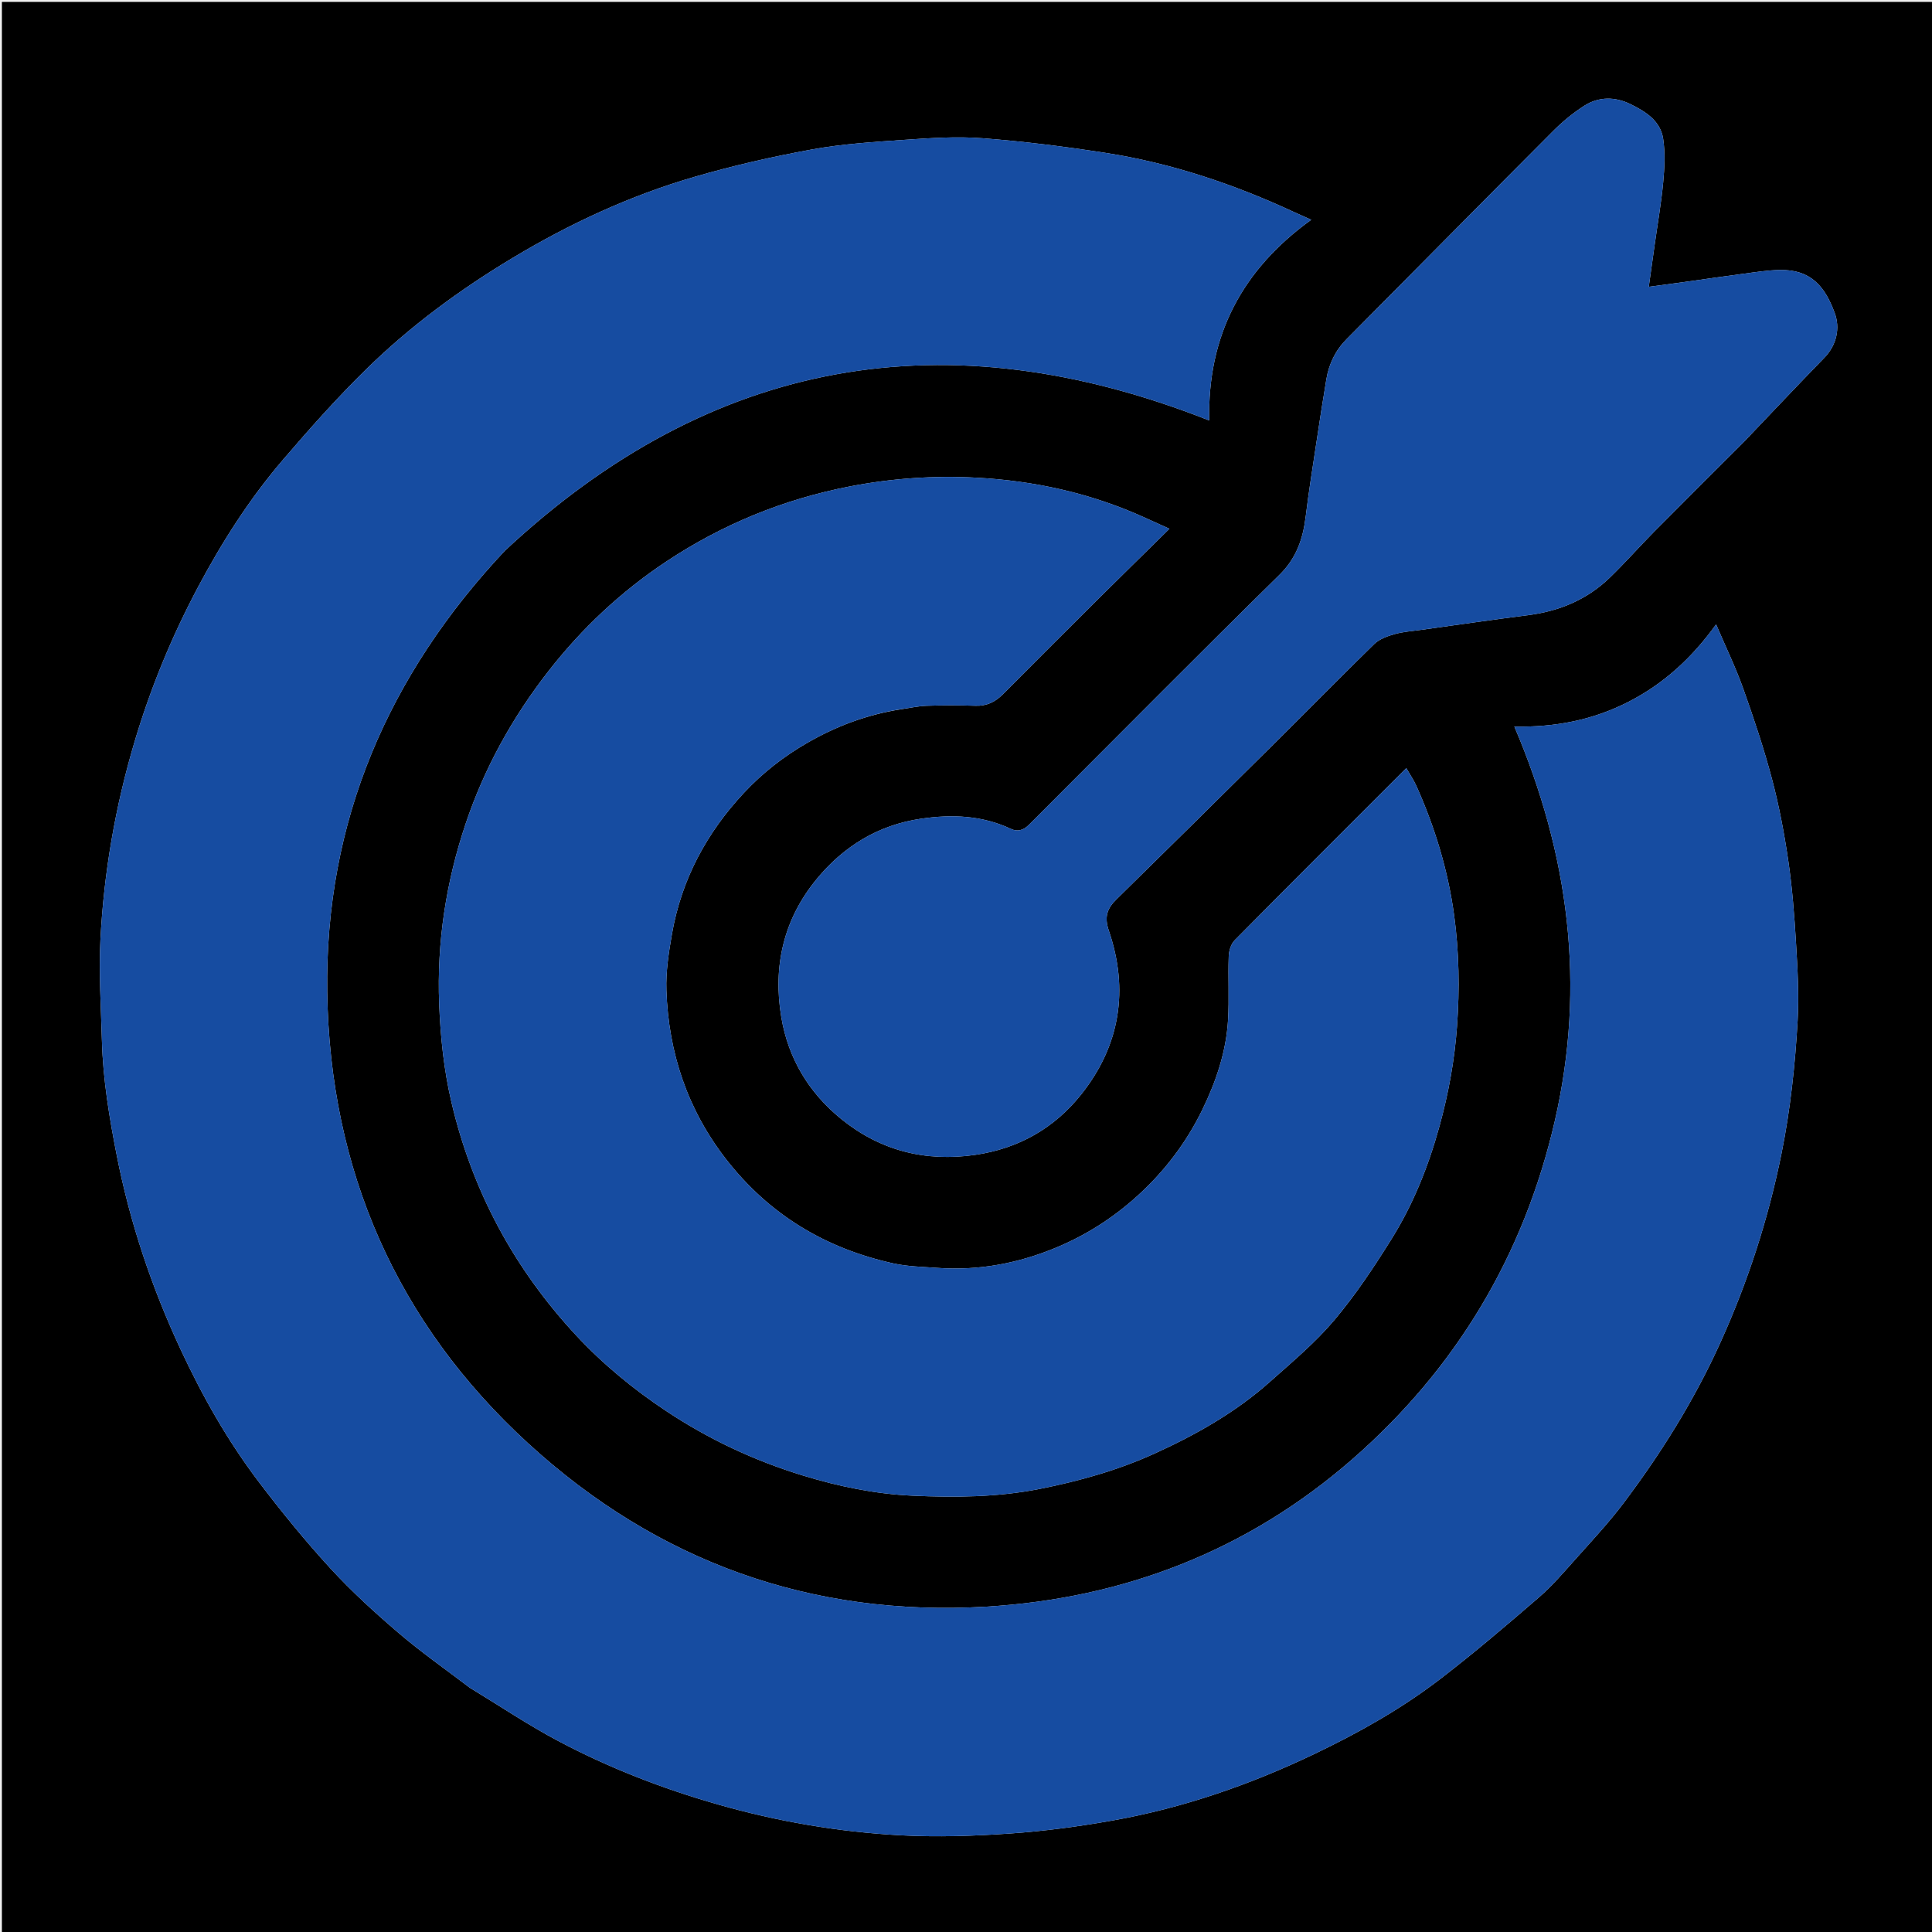
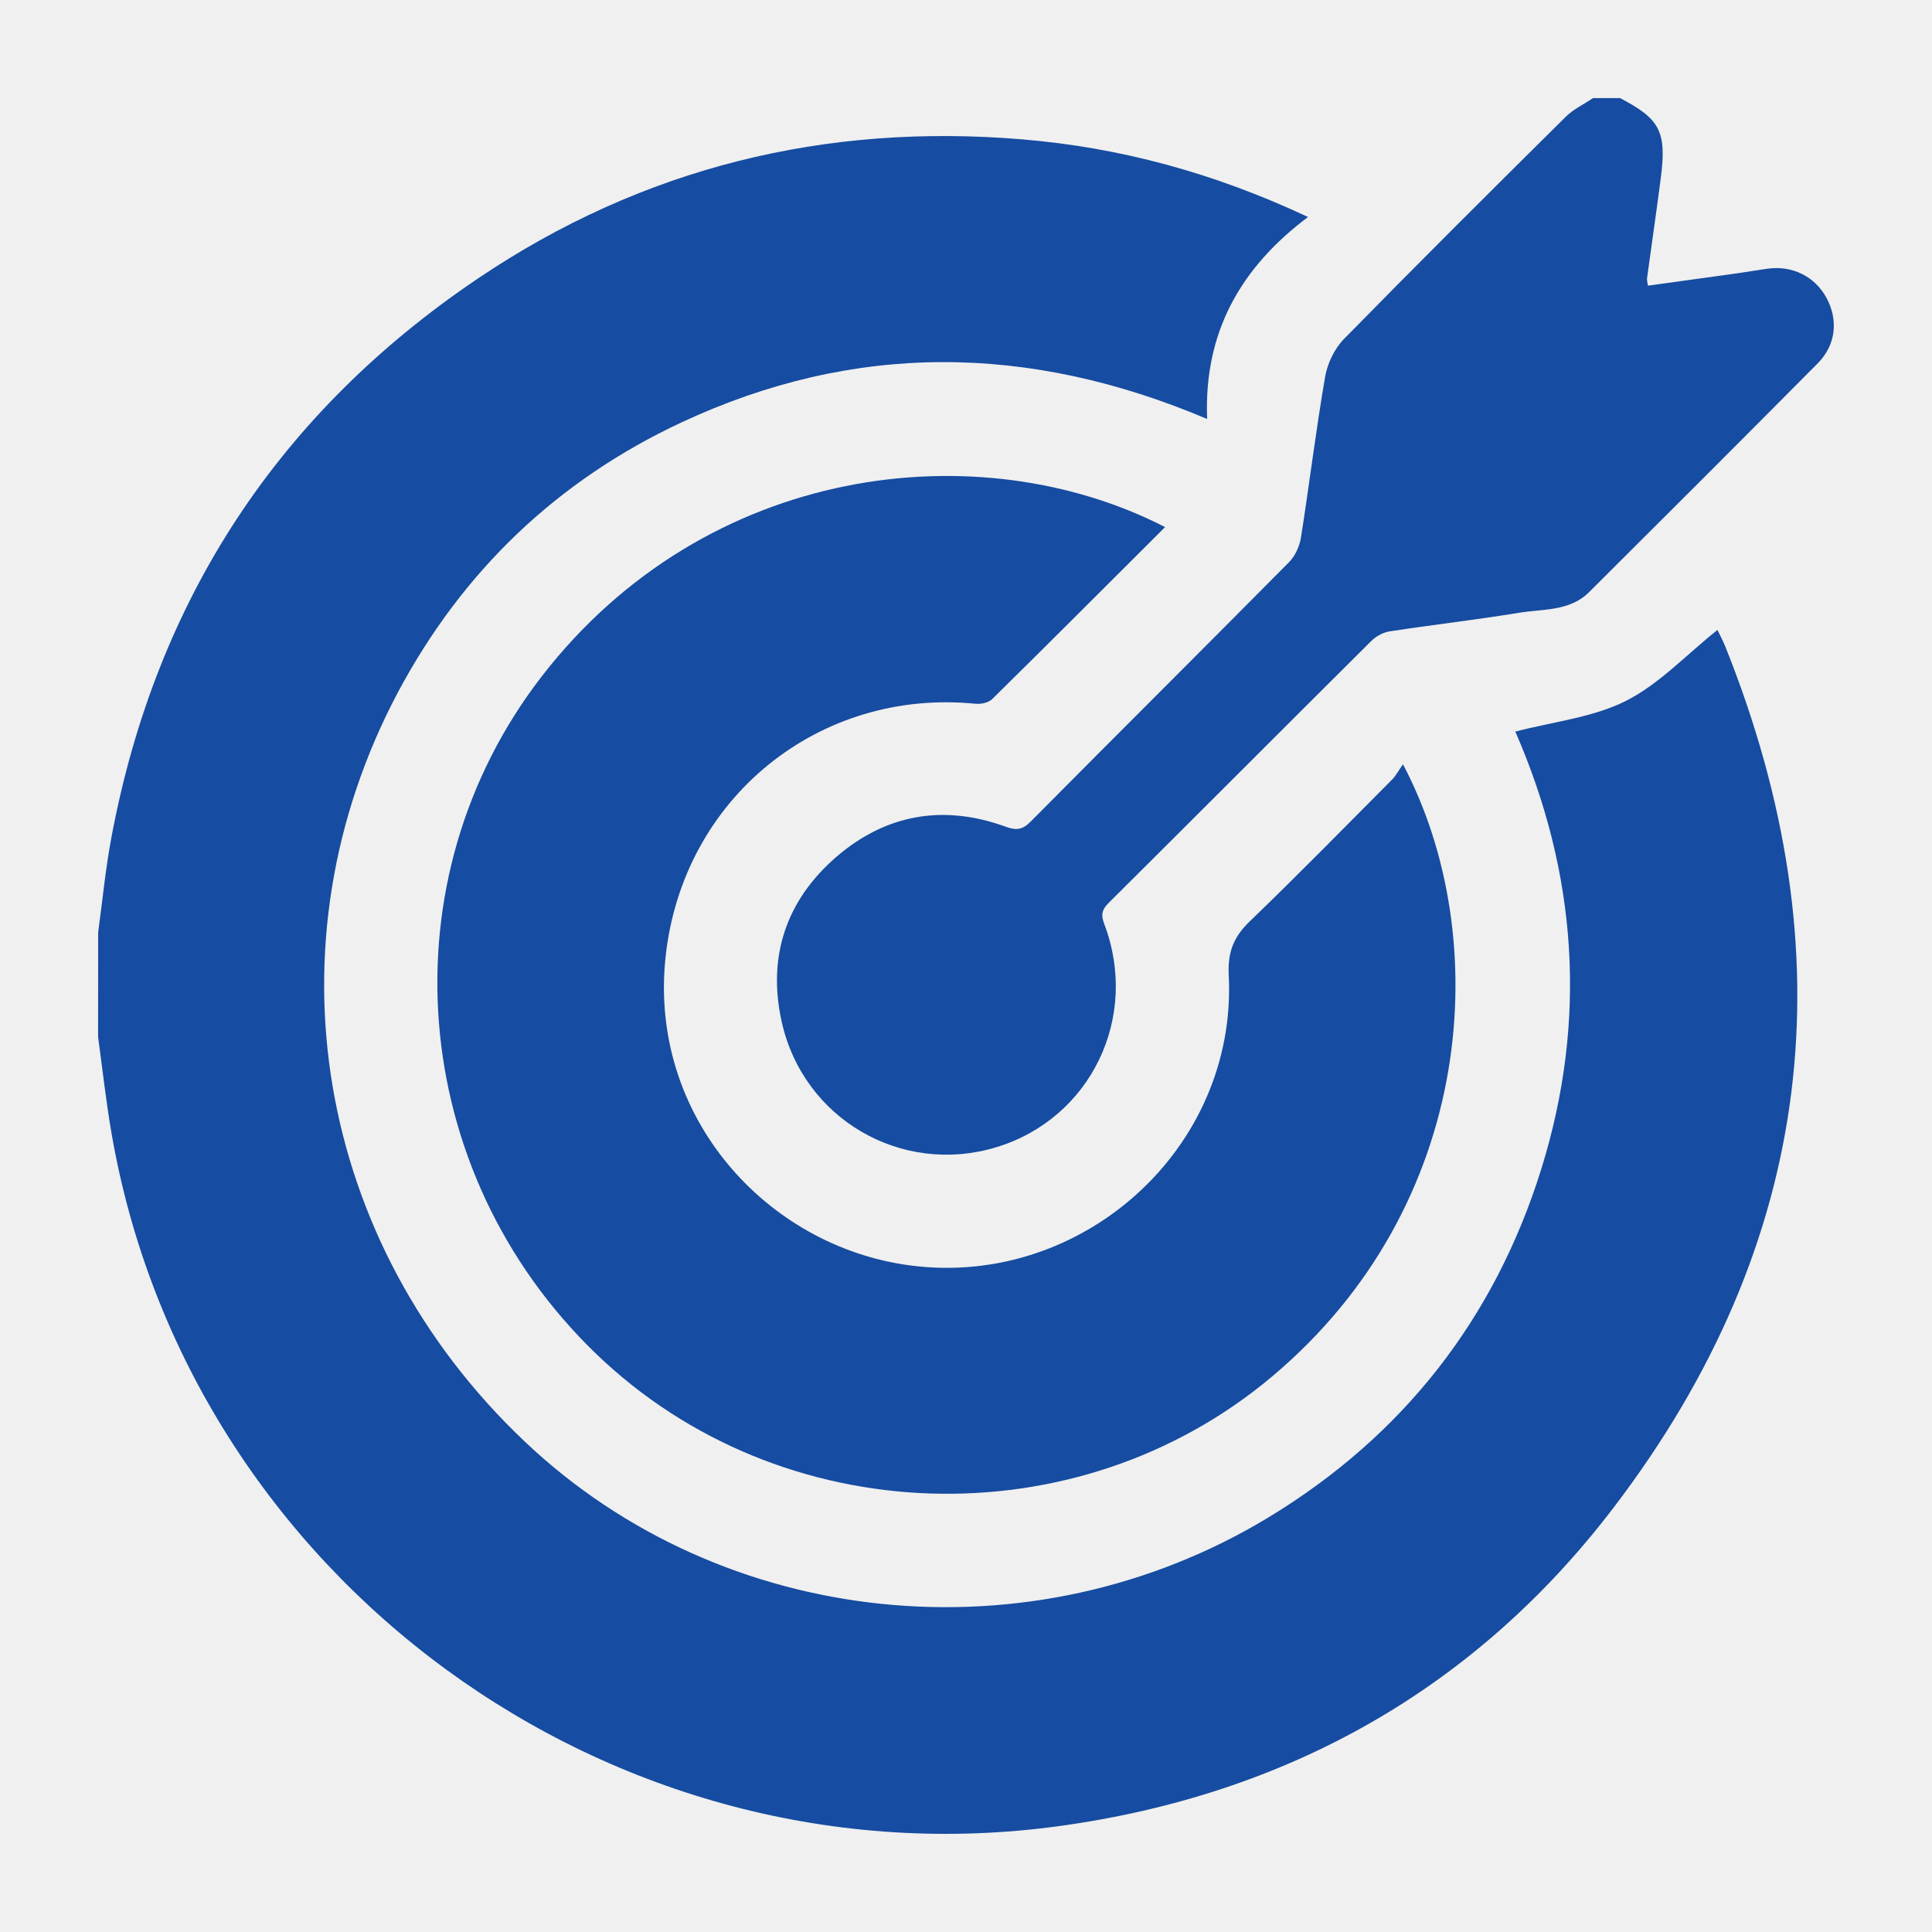
- <svg xmlns="http://www.w3.org/2000/svg" version="1.1" id="Layer_1" x="0px" y="0px" width="100%" viewBox="0 0 1024 1024" enable-background="new 0 0 1024 1024" xml:space="preserve">
-   <path fill="#000000" opacity="1" stroke="none" d=" M569,1025   C379.333,1025 190.167,1025 1,1025   C1,683.667 1,342.333 1,1   C342.333,1 683.667,1 1025,1   C1025,342.333 1025,683.667 1025,1025   C873.167,1025 721.333,1025 569,1025  M248.956,894.514   C264.573,903.99 279.787,914.229 295.899,922.773   C322.851,937.064 351.213,948.046 380.626,956.435   C412.27,965.461 444.507,970.971 477.242,972.741   C496.614,973.789 516.175,973.129 535.55,971.786   C553.735,970.525 571.915,968.074 589.87,964.874   C627.145,958.23 662.682,945.9 696.805,929.573   C720.186,918.387 742.788,905.692 763.353,889.901   C781.259,876.154 798.475,861.478 815.568,846.716   C822.696,840.56 828.892,833.278 835.195,826.224   C843.776,816.619 852.607,807.16 860.353,796.9   C880.543,770.161 898.187,741.846 912.022,711.198   C926.568,678.975 937.355,645.684 944.321,610.973   C948.978,587.768 951.454,564.395 952.79,540.9   C953.571,527.183 952.732,513.328 951.912,499.578   C951.049,485.1 949.935,470.585 947.837,456.246   C945.701,441.643 942.942,427.047 939.163,412.79   C934.872,396.605 929.542,380.66 923.914,364.878   C919.909,353.65 914.663,342.864 909.569,330.941   C896.611,348.914 881.635,362.524 863.044,372.031   C844.304,381.614 824.331,385.524 802.639,385.09   C831.601,452.953 840.596,522.233 824.099,594.031   C807.686,665.464 771.673,725.503 716.66,773.501   C661.273,821.824 595.514,847.26 522.613,851.567   C430.035,857.036 348.394,827.678 280.045,765.09   C210.139,701.076 174.79,620.005 173.443,525.668   C172.151,435.281 205.855,357.595 267.604,291.897   C377.185,189.511 501.827,167.935 640.908,222.859   C639.962,177.947 658.182,143.033 694.989,116.485   C691.355,114.858 688.578,113.654 685.833,112.38   C653.894,97.56 620.738,86.418 585.91,81.016   C564.291,77.663 542.52,74.932 520.715,73.263   C507.04,72.217 493.141,73.171 479.403,74.112   C462.971,75.238 446.416,76.28 430.255,79.225   C409.285,83.047 388.392,87.824 367.929,93.781   C333.931,103.677 301.953,118.519 271.585,136.769   C243.633,153.567 217.451,172.834 194.18,195.637   C178.579,210.924 163.996,227.324 149.778,243.93   C132.27,264.378 117.806,287.056 105.158,310.784   C91.108,337.144 79.769,364.67 71.253,393.362   C61.089,427.604 55.025,462.579 53.221,498.166   C52.323,515.884 53.54,533.717 54.014,551.493   C54.565,572.141 57.955,592.433 61.932,612.661   C68.949,648.35 80.469,682.542 95.827,715.454   C107.353,740.155 120.756,763.846 137.255,785.552   C149.217,801.29 161.741,816.693 175.097,831.252   C186.287,843.45 198.633,854.692 211.226,865.469   C223.084,875.618 235.934,884.607 248.956,894.514  M477.372,375.96   C481.929,375.307 486.473,374.246 491.047,374.086   C499.702,373.784 508.382,373.784 517.037,374.074   C522.97,374.272 527.512,372.04 531.561,367.97   C548.015,351.431 564.501,334.924 581.047,318.478   C593.834,305.767 606.728,293.164 619.832,280.259   C615.215,278.172 610.579,276.069 605.938,273.981   C577.827,261.331 548.163,254.816 517.565,253.18   C495.078,251.977 472.664,253.506 450.383,257.821   C415.256,264.624 382.865,277.904 353.199,297.586   C329.231,313.488 308.409,333 290.66,355.767   C271.554,380.274 256.713,407.069 246.827,436.508   C236.416,467.512 231.5,499.281 232.771,532.152   C233.45,549.736 235.27,567.079 239.246,584.085   C250.24,631.102 272.425,672.345 305.296,707.719   C319.637,723.15 335.872,736.466 353.422,748.094   C375.797,762.919 399.863,774.198 425.567,782.063   C444.538,787.868 463.938,791.846 483.633,792.743   C506.101,793.767 528.629,793.591 550.981,789.174   C572.054,785.01 592.553,779.247 612.068,770.366   C634.046,760.364 655.013,748.507 673.143,732.342   C684.846,721.907 697.039,711.732 707.106,699.827   C718.412,686.457 728.199,671.663 737.508,656.776   C749.084,638.261 757.142,617.995 762.945,596.941   C767.716,579.629 770.939,562.079 772.245,544.047   C773.678,524.256 773.365,504.576 770.709,485.046   C767.484,461.33 760.543,438.503 750.742,416.618   C749.337,413.48 747.353,410.601 745.362,407.12   C714.385,438.104 684.296,468.098 654.428,498.31   C652.459,500.302 651.354,503.93 651.253,506.846   C650.863,518.052 651.542,529.306 650.9,540.489   C649.934,557.299 644.575,573.114 637.287,588.113   C628.717,605.751 616.992,621.138 602.305,634.333   C589.759,645.604 575.832,654.494 560.354,661.011   C539.882,669.63 518.577,673.638 496.343,671.975   C488.781,671.41 481.077,671.288 473.719,669.676   C437.672,661.778 407.758,643.863 384.908,614.49   C364.337,588.047 354.293,557.878 353.205,524.742   C352.884,514.952 354.437,504.983 356.116,495.266   C361.105,466.392 374.392,441.566 394.305,420.233   C404.173,409.662 415.521,400.814 428.028,393.639   C443.119,384.98 459.227,378.816 477.372,375.96  M924.499,233.999   C938.603,219.225 952.603,204.35 966.856,189.721   C973.633,182.764 975.337,173.804 972.444,165.912   C967.338,151.985 959.906,142.741 943.2,143.089   C936.963,143.219 930.73,144.211 924.524,145.028   C913.597,146.468 902.694,148.09 891.777,149.606   C886.005,150.408 880.225,151.148 873.886,151.99   C874.992,144.111 875.992,136.984 876.993,129.857   C878.549,118.783 880.486,107.744 881.529,96.622   C882.244,88.989 882.636,81.103 881.515,73.577   C880.09,64.008 872.113,59.088 864.191,55.2   C856.122,51.239 847.435,51.11 839.726,56.035   C833.793,59.826 828.213,64.418 823.233,69.409   C786.646,106.068 750.268,142.934 713.775,179.688   C707.859,185.647 704.388,192.778 703.015,200.935   C701.132,212.119 699.41,223.331 697.718,234.546   C695.756,247.551 693.655,260.543 692.072,273.597   C690.628,285.512 687.192,295.791 678.09,304.733   C636.481,345.608 595.442,387.063 554.198,428.31   C551.134,431.374 548.1,434.469 544.998,437.492   C542.388,440.036 539.247,440.949 535.894,439.367   C520.591,432.147 504.615,431.532 488.193,433.931   C465.505,437.246 447.234,448.497 432.938,465.814   C415.333,487.139 409.559,512.099 414.118,539.214   C417.798,561.096 428.799,579.264 445.89,593.117   C466.521,609.839 490.382,615.934 516.868,612.105   C539.964,608.766 558.946,597.861 573.148,579.974   C593.699,554.092 598.394,524.604 587.71,493.297   C585.232,486.036 586.739,481.573 591.718,476.689   C618.939,449.993 646.057,423.191 673.128,396.342   C691.587,378.034 709.8,359.477 728.417,341.332   C731.132,338.686 735.332,337.184 739.117,336.109   C743.668,334.818 748.504,334.504 753.227,333.847   C772.12,331.217 790.999,328.467 809.92,326.051   C826.432,323.943 841.092,317.845 853.107,306.272   C861.238,298.44 868.7,289.921 876.648,281.895   C892.363,266.028 908.208,250.29 924.499,233.999  z" />
-   <path fill="#164CA1" opacity="1" stroke="none" d=" M248.652,894.31   C235.934,884.607 223.084,875.618 211.226,865.469   C198.633,854.692 186.287,843.45 175.097,831.252   C161.741,816.693 149.217,801.29 137.255,785.552   C120.756,763.846 107.353,740.155 95.827,715.454   C80.469,682.542 68.949,648.35 61.932,612.661   C57.955,592.433 54.565,572.141 54.014,551.493   C53.54,533.717 52.323,515.884 53.221,498.166   C55.025,462.579 61.089,427.604 71.253,393.362   C79.769,364.67 91.108,337.144 105.158,310.784   C117.806,287.056 132.27,264.378 149.778,243.93   C163.996,227.324 178.579,210.924 194.18,195.637   C217.451,172.834 243.633,153.567 271.585,136.769   C301.953,118.519 333.931,103.677 367.929,93.781   C388.392,87.824 409.285,83.047 430.255,79.225   C446.416,76.28 462.971,75.238 479.403,74.112   C493.141,73.171 507.04,72.217 520.715,73.263   C542.52,74.932 564.291,77.663 585.91,81.016   C620.738,86.418 653.894,97.56 685.833,112.38   C688.578,113.654 691.355,114.858 694.989,116.485   C658.182,143.033 639.962,177.947 640.908,222.859   C501.827,167.935 377.185,189.511 267.604,291.897   C205.855,357.595 172.151,435.281 173.443,525.668   C174.79,620.005 210.139,701.076 280.045,765.09   C348.394,827.678 430.035,857.036 522.613,851.567   C595.514,847.26 661.273,821.824 716.66,773.501   C771.673,725.503 807.686,665.464 824.099,594.031   C840.596,522.233 831.601,452.953 802.639,385.09   C824.331,385.524 844.304,381.614 863.044,372.031   C881.635,362.524 896.611,348.914 909.569,330.941   C914.663,342.864 919.909,353.65 923.914,364.878   C929.542,380.66 934.872,396.605 939.163,412.79   C942.942,427.047 945.701,441.643 947.837,456.246   C949.935,470.585 951.049,485.1 951.912,499.578   C952.732,513.328 953.571,527.183 952.79,540.9   C951.454,564.395 948.978,587.768 944.321,610.973   C937.355,645.684 926.568,678.975 912.022,711.198   C898.187,741.846 880.543,770.161 860.353,796.9   C852.607,807.16 843.776,816.619 835.195,826.224   C828.892,833.278 822.696,840.56 815.568,846.716   C798.475,861.478 781.259,876.154 763.353,889.901   C742.788,905.692 720.186,918.387 696.805,929.573   C662.682,945.9 627.145,958.23 589.87,964.874   C571.915,968.074 553.735,970.525 535.55,971.786   C516.175,973.129 496.614,973.789 477.242,972.741   C444.507,970.971 412.27,965.461 380.626,956.435   C351.213,948.046 322.851,937.064 295.899,922.773   C279.787,914.229 264.573,903.99 248.652,894.31  z" />
-   <path fill="#164CA1" opacity="1" stroke="none" d=" M476.934,375.976   C459.227,378.816 443.119,384.98 428.028,393.639   C415.521,400.814 404.173,409.662 394.305,420.233   C374.392,441.566 361.105,466.392 356.116,495.266   C354.437,504.983 352.884,514.952 353.205,524.742   C354.293,557.878 364.337,588.047 384.908,614.49   C407.758,643.863 437.672,661.778 473.719,669.676   C481.077,671.288 488.781,671.41 496.343,671.975   C518.577,673.638 539.882,669.63 560.354,661.011   C575.832,654.494 589.759,645.604 602.305,634.333   C616.992,621.138 628.717,605.751 637.287,588.113   C644.575,573.114 649.934,557.299 650.9,540.489   C651.542,529.306 650.863,518.052 651.253,506.846   C651.354,503.93 652.459,500.302 654.428,498.31   C684.296,468.098 714.385,438.104 745.362,407.12   C747.353,410.601 749.337,413.48 750.742,416.618   C760.543,438.503 767.484,461.33 770.709,485.046   C773.365,504.576 773.678,524.256 772.245,544.047   C770.939,562.079 767.716,579.629 762.945,596.941   C757.142,617.995 749.084,638.261 737.508,656.776   C728.199,671.663 718.412,686.457 707.106,699.827   C697.039,711.732 684.846,721.907 673.143,732.342   C655.013,748.507 634.046,760.364 612.068,770.366   C592.553,779.247 572.054,785.01 550.981,789.174   C528.629,793.591 506.101,793.767 483.633,792.743   C463.938,791.846 444.538,787.868 425.567,782.063   C399.863,774.198 375.797,762.919 353.422,748.094   C335.872,736.466 319.637,723.15 305.296,707.719   C272.425,672.345 250.24,631.102 239.246,584.085   C235.27,567.079 233.45,549.736 232.771,532.152   C231.5,499.281 236.416,467.512 246.827,436.508   C256.713,407.069 271.554,380.274 290.66,355.767   C308.409,333 329.231,313.488 353.199,297.586   C382.865,277.904 415.256,264.624 450.383,257.821   C472.664,253.506 495.078,251.977 517.565,253.18   C548.163,254.816 577.827,261.331 605.938,273.981   C610.579,276.069 615.215,278.172 619.832,280.259   C606.728,293.164 593.834,305.767 581.047,318.478   C564.501,334.924 548.015,351.431 531.561,367.97   C527.512,372.04 522.97,374.272 517.037,374.074   C508.382,373.784 499.702,373.784 491.047,374.086   C486.473,374.246 481.929,375.307 476.934,375.976  z" />
-   <path fill="#164CA1" opacity="1" stroke="none" d=" M924.249,234.249   C908.208,250.29 892.363,266.028 876.648,281.895   C868.7,289.921 861.238,298.44 853.107,306.272   C841.092,317.845 826.432,323.943 809.92,326.051   C790.999,328.467 772.12,331.217 753.227,333.847   C748.504,334.504 743.668,334.818 739.117,336.109   C735.332,337.184 731.132,338.686 728.417,341.332   C709.8,359.477 691.587,378.034 673.128,396.342   C646.057,423.191 618.939,449.993 591.718,476.689   C586.739,481.573 585.232,486.036 587.71,493.297   C598.394,524.604 593.699,554.092 573.148,579.974   C558.946,597.861 539.964,608.766 516.868,612.105   C490.382,615.934 466.521,609.839 445.89,593.117   C428.799,579.264 417.798,561.096 414.118,539.214   C409.559,512.099 415.333,487.139 432.938,465.814   C447.234,448.497 465.505,437.246 488.193,433.931   C504.615,431.532 520.591,432.147 535.894,439.367   C539.247,440.949 542.388,440.036 544.998,437.492   C548.1,434.469 551.134,431.374 554.198,428.31   C595.442,387.063 636.481,345.608 678.09,304.733   C687.192,295.791 690.628,285.512 692.072,273.597   C693.655,260.543 695.756,247.551 697.718,234.546   C699.41,223.331 701.132,212.119 703.015,200.935   C704.388,192.778 707.859,185.647 713.775,179.688   C750.268,142.934 786.646,106.068 823.233,69.409   C828.213,64.418 833.793,59.826 839.726,56.035   C847.435,51.11 856.122,51.239 864.191,55.2   C872.113,59.088 880.09,64.008 881.515,73.577   C882.636,81.103 882.244,88.989 881.529,96.622   C880.486,107.744 878.549,118.783 876.993,129.857   C875.992,136.984 874.992,144.111 873.886,151.99   C880.225,151.148 886.005,150.408 891.777,149.606   C902.694,148.09 913.597,146.468 924.524,145.028   C930.73,144.211 936.963,143.219 943.2,143.089   C959.906,142.741 967.338,151.985 972.444,165.912   C975.337,173.804 973.633,182.764 966.856,189.721   C952.603,204.35 938.603,219.225 924.249,234.249  z" />
+ <svg xmlns="http://www.w3.org/2000/svg" width="22" height="22" viewBox="0 0 22 22" fill="none">
+   <g clip-path="url(#clip0_2084_1611)">
+     <path d="M1.118 10.613C1.168 10.251 1.202 9.887 1.27 9.529C1.777 6.827 3.174 4.698 5.45 3.166C7.319 1.908 9.397 1.399 11.641 1.587C12.758 1.68 13.826 1.97 14.895 2.471C14.126 3.047 13.706 3.788 13.746 4.771C11.706 3.907 9.721 3.895 7.758 4.811C6.344 5.472 5.265 6.506 4.532 7.882C3.01 10.748 3.591 14.155 5.974 16.414C8.229 18.553 11.736 18.919 14.444 17.279C15.973 16.352 17.017 15.022 17.55 13.315C18.08 11.616 17.959 9.942 17.255 8.331C17.684 8.218 18.134 8.172 18.513 7.982C18.892 7.791 19.201 7.457 19.557 7.173C19.577 7.216 19.615 7.286 19.645 7.359C21.051 10.864 20.667 14.158 18.377 17.164C16.799 19.235 14.658 20.434 12.075 20.792C6.962 21.501 2.136 17.965 1.268 12.893C1.206 12.533 1.167 12.171 1.117 11.809C1.118 11.411 1.118 11.012 1.118 10.613Z" fill="#164CA1" />
+     <path d="M18.448 1.117C18.904 1.355 18.979 1.498 18.912 2.025C18.863 2.407 18.806 2.789 18.755 3.17C18.752 3.188 18.759 3.206 18.765 3.253C19.109 3.205 19.449 3.158 19.79 3.111C19.904 3.095 20.018 3.074 20.133 3.059C20.413 3.022 20.666 3.15 20.797 3.389C20.934 3.641 20.909 3.925 20.699 4.137C19.834 5.009 18.965 5.877 18.094 6.744C17.873 6.963 17.569 6.933 17.296 6.978C16.808 7.058 16.316 7.114 15.827 7.189C15.751 7.2 15.669 7.245 15.614 7.3C14.615 8.293 13.621 9.291 12.622 10.284C12.548 10.359 12.535 10.417 12.573 10.518C12.98 11.585 12.42 12.738 11.344 13.064C10.267 13.39 9.148 12.745 8.901 11.634C8.737 10.895 8.951 10.252 9.524 9.757C10.091 9.269 10.746 9.157 11.452 9.414C11.572 9.458 11.643 9.45 11.736 9.356C12.713 8.37 13.699 7.391 14.676 6.404C14.747 6.334 14.797 6.223 14.814 6.123C14.91 5.514 14.984 4.901 15.089 4.293C15.115 4.14 15.196 3.969 15.305 3.859C16.138 3.009 16.981 2.17 17.827 1.332C17.915 1.244 18.035 1.188 18.14 1.117C18.243 1.117 18.346 1.117 18.448 1.117Z" fill="#164CA1" />
+     <path d="M13.267 6.002C12.603 6.664 11.953 7.316 11.298 7.961C11.257 8.001 11.172 8.02 11.11 8.014C9.33 7.835 7.773 9.084 7.579 10.897C7.385 12.709 8.725 14.191 10.359 14.409C12.317 14.67 14.091 13.079 13.992 11.107C13.978 10.83 14.053 10.661 14.242 10.481C14.789 9.955 15.319 9.412 15.855 8.874C15.899 8.828 15.929 8.769 15.976 8.703C17.016 10.674 16.807 13.724 14.485 15.675C12.256 17.549 8.889 17.438 6.789 15.417C4.636 13.343 4.373 10.02 6.172 7.698C8.047 5.278 11.152 4.916 13.267 6.002Z" fill="#164CA1" />
+   </g>
+   <defs>
+     <clipPath id="clip0_2084_1611">
+       <rect width="22" height="22" fill="white" />
+     </clipPath>
+   </defs>
</svg>
